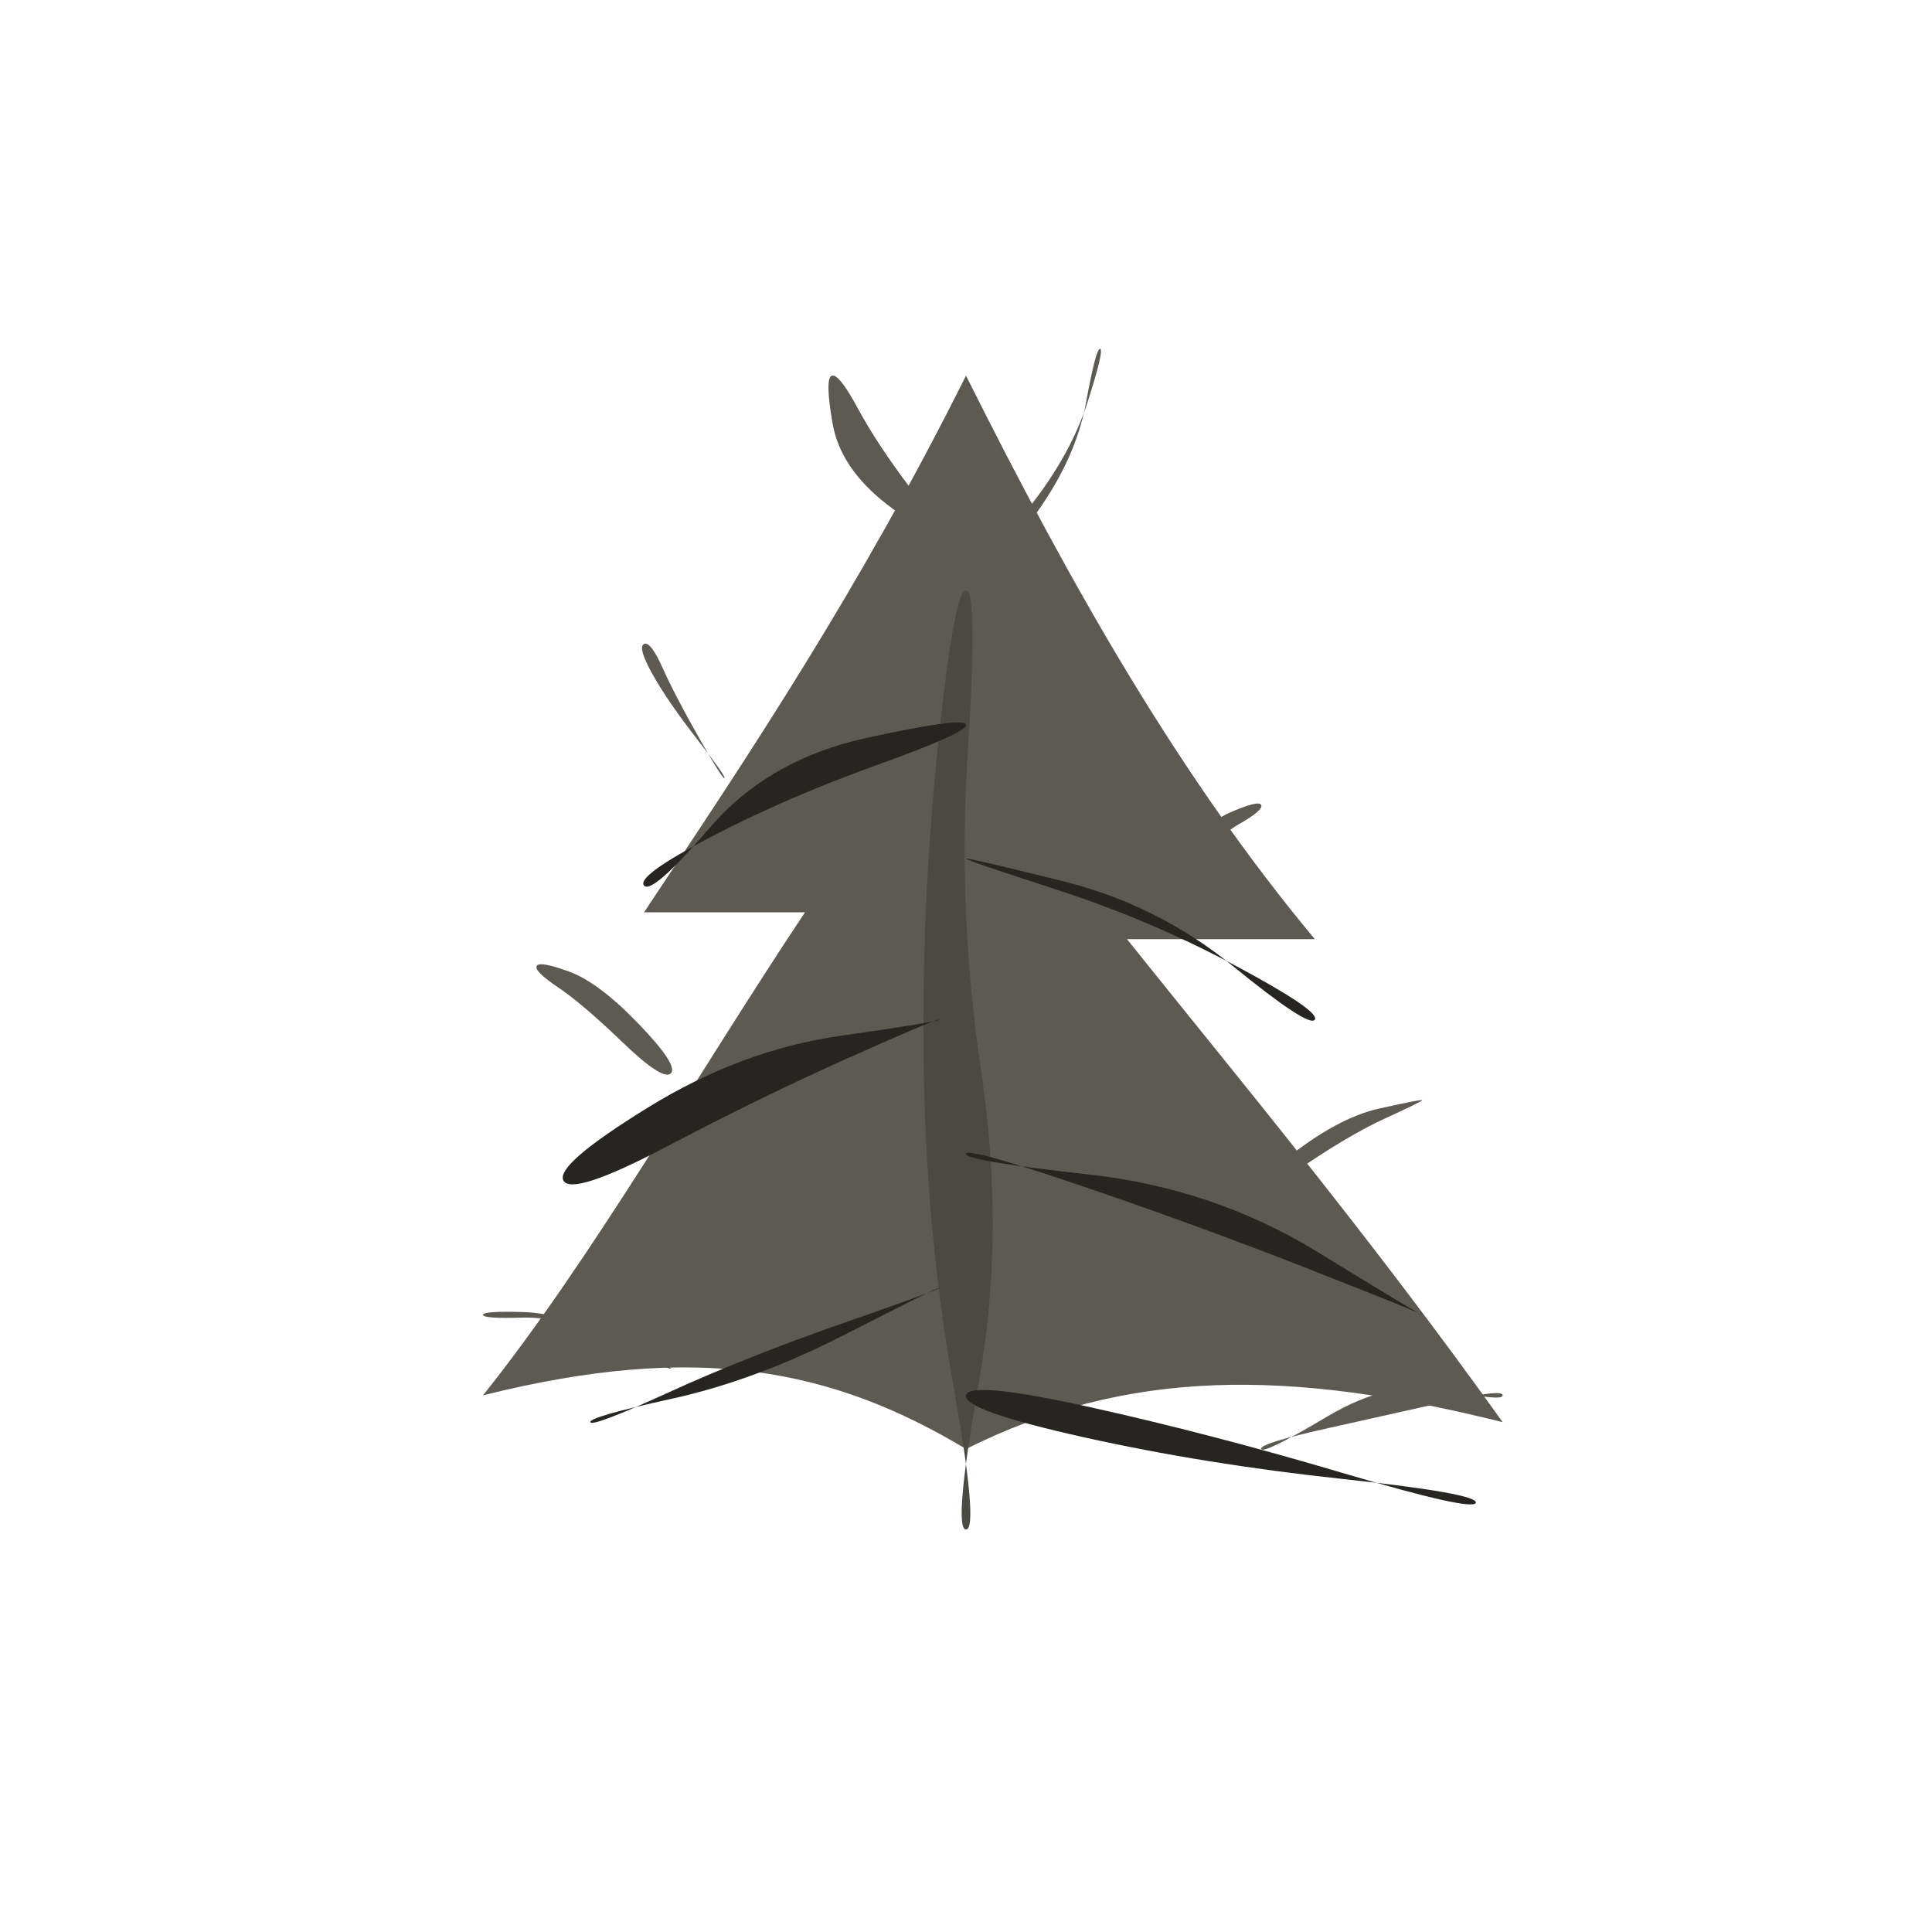
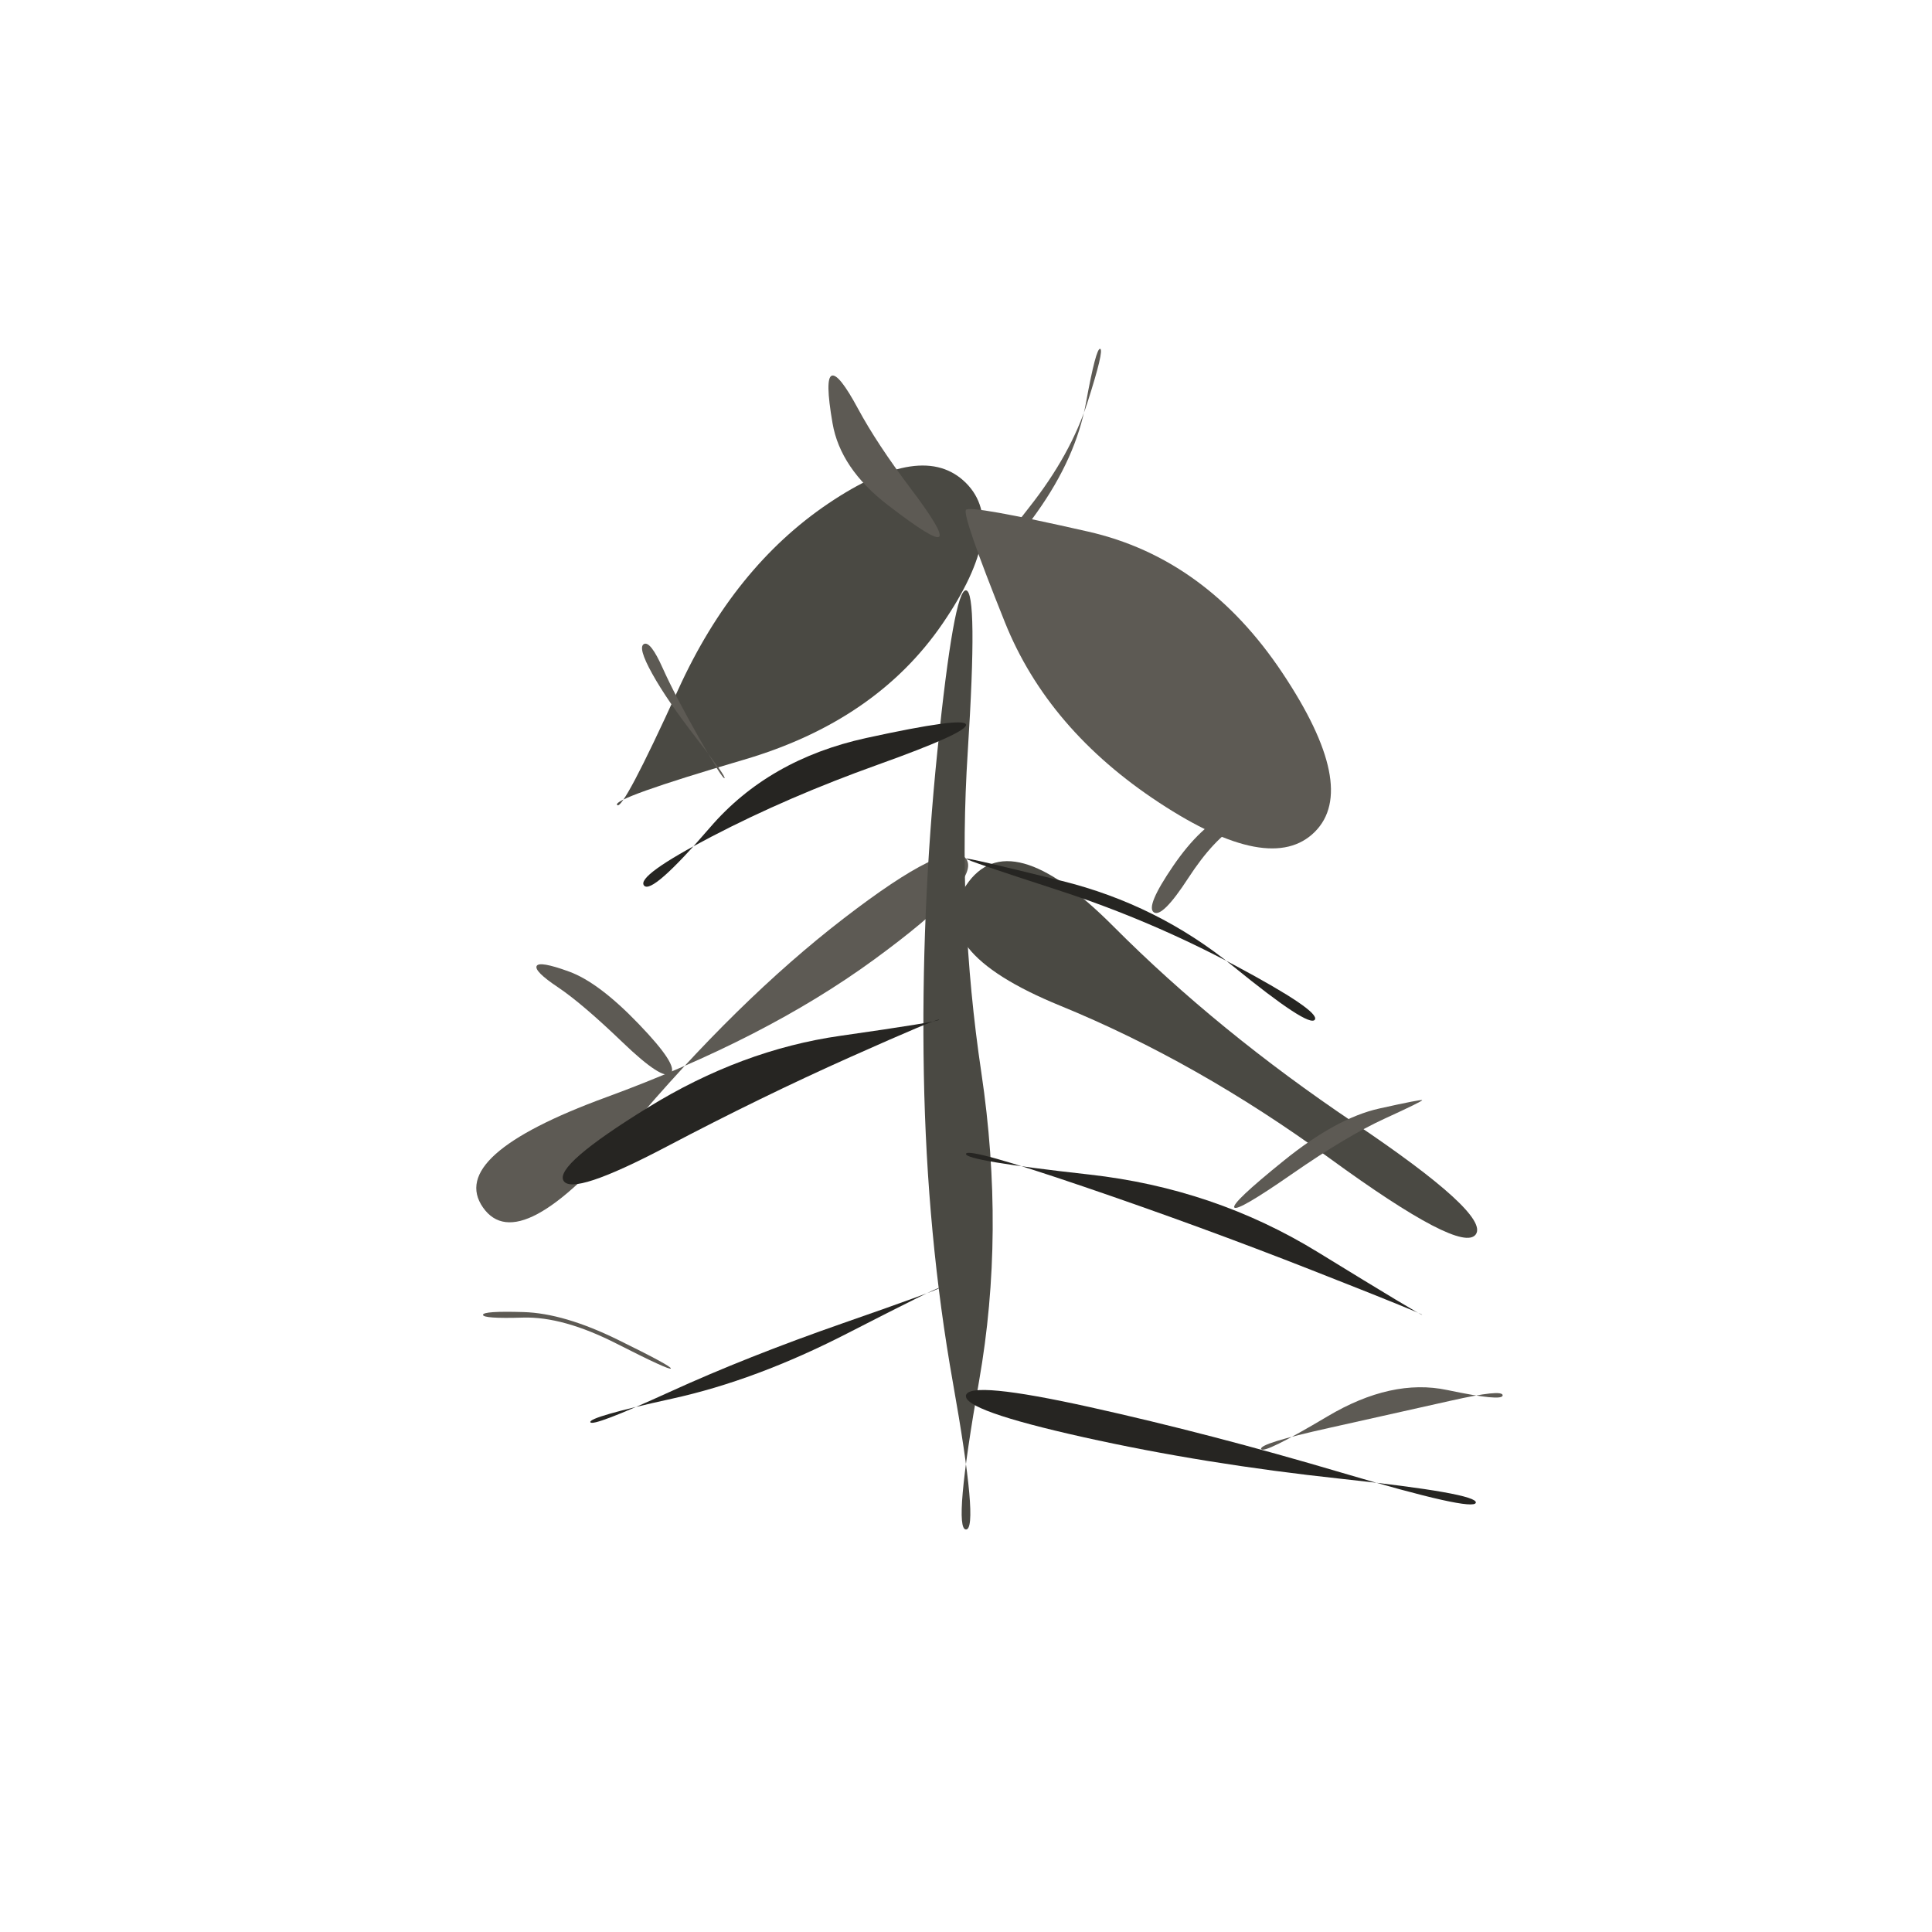
<svg xmlns="http://www.w3.org/2000/svg" viewBox="0 0 72 72" role="img" aria-label="plants / pine" data-pua="U+F0E09" data-castalia-style="sumi-e-naturalist-v2" data-ink-stroke-system="filled-brush-mass-v2" data-ink-animation="wash-v1" data-ink-path-units="normalized">
-   <path class="ink-wash" fill="#5d5a54" d="M 36 14 C 32 22 28 28 24 34 L 30 34 C 26 40 22 47 18 52 C 26 50 31 51 36 54 C 42 51 48 51 56 53 C 51 46 46 40 42 35 L 49 35 C 44 29 40 22 36 14 Z" />
+   <path class="ink-wash" d="M 36.000,18.000 Q 34.390,16.390 30.872,18.762 Q 27.354,21.134 25.280,25.687 Q 23.205,30.239 23.000,30.000 Q 22.795,29.761 27.720,28.313 Q 32.646,26.866 35.128,23.238 Q 37.610,19.610 36.000,18.000 Z" fill="#4a4943" />
+   <path class="ink-wash" d="M 36.000,19.000 Q 35.844,19.187 37.449,23.189 Q 39.054,27.192 43.205,29.917 Q 47.357,32.643 49.000,31.000 Q 50.643,29.357 47.795,25.083 Q 44.946,20.808 40.551,19.811 Q 36.156,18.813 36.000,19.000 Z" fill="#5d5a54" />
+   <path class="ink-wash" d="M 36.000,32.000 Q 35.389,31.186 31.435,34.233 Q 27.480,37.281 23.416,42.106 Q 19.351,46.931 18.000,45.000 Q 16.649,43.069 22.584,40.894 Q 28.520,38.719 32.565,35.767 Q 36.611,32.814 36.000,32.000 Z" fill="#5d5a54" />
+   <path class="ink-wash" d="M 36.000,33.000 Q 34.406,35.391 39.509,37.479 Q 44.612,39.567 49.543,43.160 Q 54.474,46.752 55.000,46.000 Q 55.526,45.248 50.457,41.840 Q 45.388,38.433 41.491,34.521 Q 37.594,30.609 36.000,33.000 Z" fill="#4a4943" />
  <path class="ink-wash" d="M 36.000,57.000 Q 35.514,57.000 36.487,51.468 Q 37.460,45.937 36.571,39.968 Q 35.681,34.000 36.065,28.019 Q 36.448,22.037 36.000,22.000 Q 35.552,21.963 34.935,27.981 Q 34.319,34.000 34.429,40.032 Q 34.540,46.063 35.513,51.532 Q 36.486,57.000 36.000,57.000 Z" fill="#4a4943" />
  <path class="ink-wash" d="M 36.000,27.000 Q 35.917,26.709 32.283,27.503 Q 28.649,28.298 26.468,30.829 Q 24.288,33.360 24.000,33.000 Q 23.712,32.640 26.532,31.171 Q 29.351,29.702 32.717,28.497 Q 36.083,27.291 36.000,27.000 Z" fill="#262522" />
  <path class="ink-wash" d="M 36.000,32.000 Q 35.985,32.054 39.426,33.171 Q 42.866,34.289 46.039,35.986 Q 49.211,37.684 49.000,38.000 Q 48.789,38.316 45.961,36.014 Q 43.134,33.711 39.574,32.829 Q 36.015,31.946 36.000,32.000 Z" fill="#262522" />
  <path class="ink-wash" d="M 35.000,38.000 Q 35.021,38.074 31.324,38.601 Q 27.626,39.127 24.147,41.274 Q 20.669,43.420 21.000,44.000 Q 21.331,44.580 24.853,42.726 Q 28.374,40.873 31.676,39.399 Q 34.979,37.926 35.000,38.000 Z" fill="#262522" />
  <path class="ink-wash" d="M 36.000,43.000 Q 36.056,42.746 40.403,44.228 Q 44.750,45.709 48.885,47.334 Q 53.020,48.960 53.000,49.000 Q 52.980,49.040 49.115,46.666 Q 45.250,44.291 40.597,43.772 Q 35.944,43.254 36.000,43.000 Z" fill="#262522" />
  <path class="ink-wash" d="M 35.000,48.000 Q 35.023,48.054 31.427,49.307 Q 27.831,50.560 24.948,51.877 Q 22.064,53.193 22.000,53.000 Q 21.936,52.807 25.052,52.123 Q 28.169,51.440 31.573,49.693 Q 34.977,47.946 35.000,48.000 Z" fill="#262522" />
  <path class="ink-wash" d="M 36.000,52.000 Q 35.876,52.556 40.379,53.560 Q 44.881,54.563 49.975,55.110 Q 55.069,55.657 55.000,56.000 Q 54.931,56.343 50.025,54.890 Q 45.119,53.437 40.621,52.440 Q 36.124,51.444 36.000,52.000 Z" fill="#262522" />
  <path class="ink-dry" d="M 27.000,29.000 Q 26.930,29.047 26.040,27.478 Q 25.150,25.910 24.695,24.895 Q 24.241,23.880 24.000,24.000 Q 23.759,24.120 24.305,25.105 Q 24.850,26.090 25.960,27.522 Q 27.070,28.953 27.000,29.000 Z" fill="#5d5a54" />
  <path class="ink-dry" d="M 43.000,34.000 Q 43.316,34.211 44.280,32.728 Q 45.244,31.244 46.169,30.716 Q 47.094,30.188 47.000,30.000 Q 46.906,29.812 45.831,30.284 Q 44.756,30.756 43.720,32.272 Q 42.684,33.789 43.000,34.000 Z" fill="#5d5a54" />
  <path class="ink-dry" d="M 25.000,40.000 Q 25.292,39.708 23.802,38.159 Q 22.313,36.609 21.205,36.207 Q 20.098,35.804 20.000,36.000 Q 19.902,36.196 20.795,36.793 Q 21.687,37.391 23.198,38.841 Q 24.708,40.292 25.000,40.000 Z" fill="#5d5a54" />
  <path class="ink-dry" d="M 46.000,45.000 Q 46.120,45.160 48.155,43.747 Q 50.191,42.334 51.602,41.688 Q 53.014,41.041 53.000,41.000 Q 52.986,40.959 51.398,41.312 Q 49.809,41.666 47.845,43.253 Q 45.880,44.840 46.000,45.000 Z" fill="#5d5a54" />
  <path class="ink-dry" d="M 25.000,51.000 Q 25.041,50.918 23.029,49.930 Q 21.017,48.941 19.508,48.897 Q 18.000,48.852 18.000,49.000 Q 18.000,49.148 19.492,49.103 Q 20.983,49.059 22.971,50.070 Q 24.959,51.082 25.000,51.000 Z" fill="#5d5a54" />
  <path class="ink-dry" d="M 47.000,54.000 Q 46.918,53.794 49.529,53.215 Q 52.141,52.635 54.071,52.199 Q 56.000,51.763 56.000,52.000 Q 56.000,52.237 53.929,51.801 Q 51.859,51.365 49.471,52.785 Q 47.082,54.206 47.000,54.000 Z" fill="#5d5a54" />
  <path class="ink-dry" d="M 35.000,20.000 Q 35.168,19.832 33.926,18.188 Q 32.684,16.544 31.974,15.228 Q 31.265,13.912 31.000,14.000 Q 30.735,14.088 31.026,15.772 Q 31.316,17.456 33.074,18.812 Q 34.832,20.168 35.000,20.000 Z" fill="#5d5a54" />
  <path class="ink-dry" d="M 37.000,21.000 Q 37.187,21.140 38.643,19.095 Q 40.100,17.050 40.472,15.006 Q 40.845,12.961 41.000,13.000 Q 41.155,13.039 40.528,14.994 Q 39.900,16.950 38.357,18.905 Q 36.813,20.860 37.000,21.000 Z" fill="#5d5a54" />
</svg>
